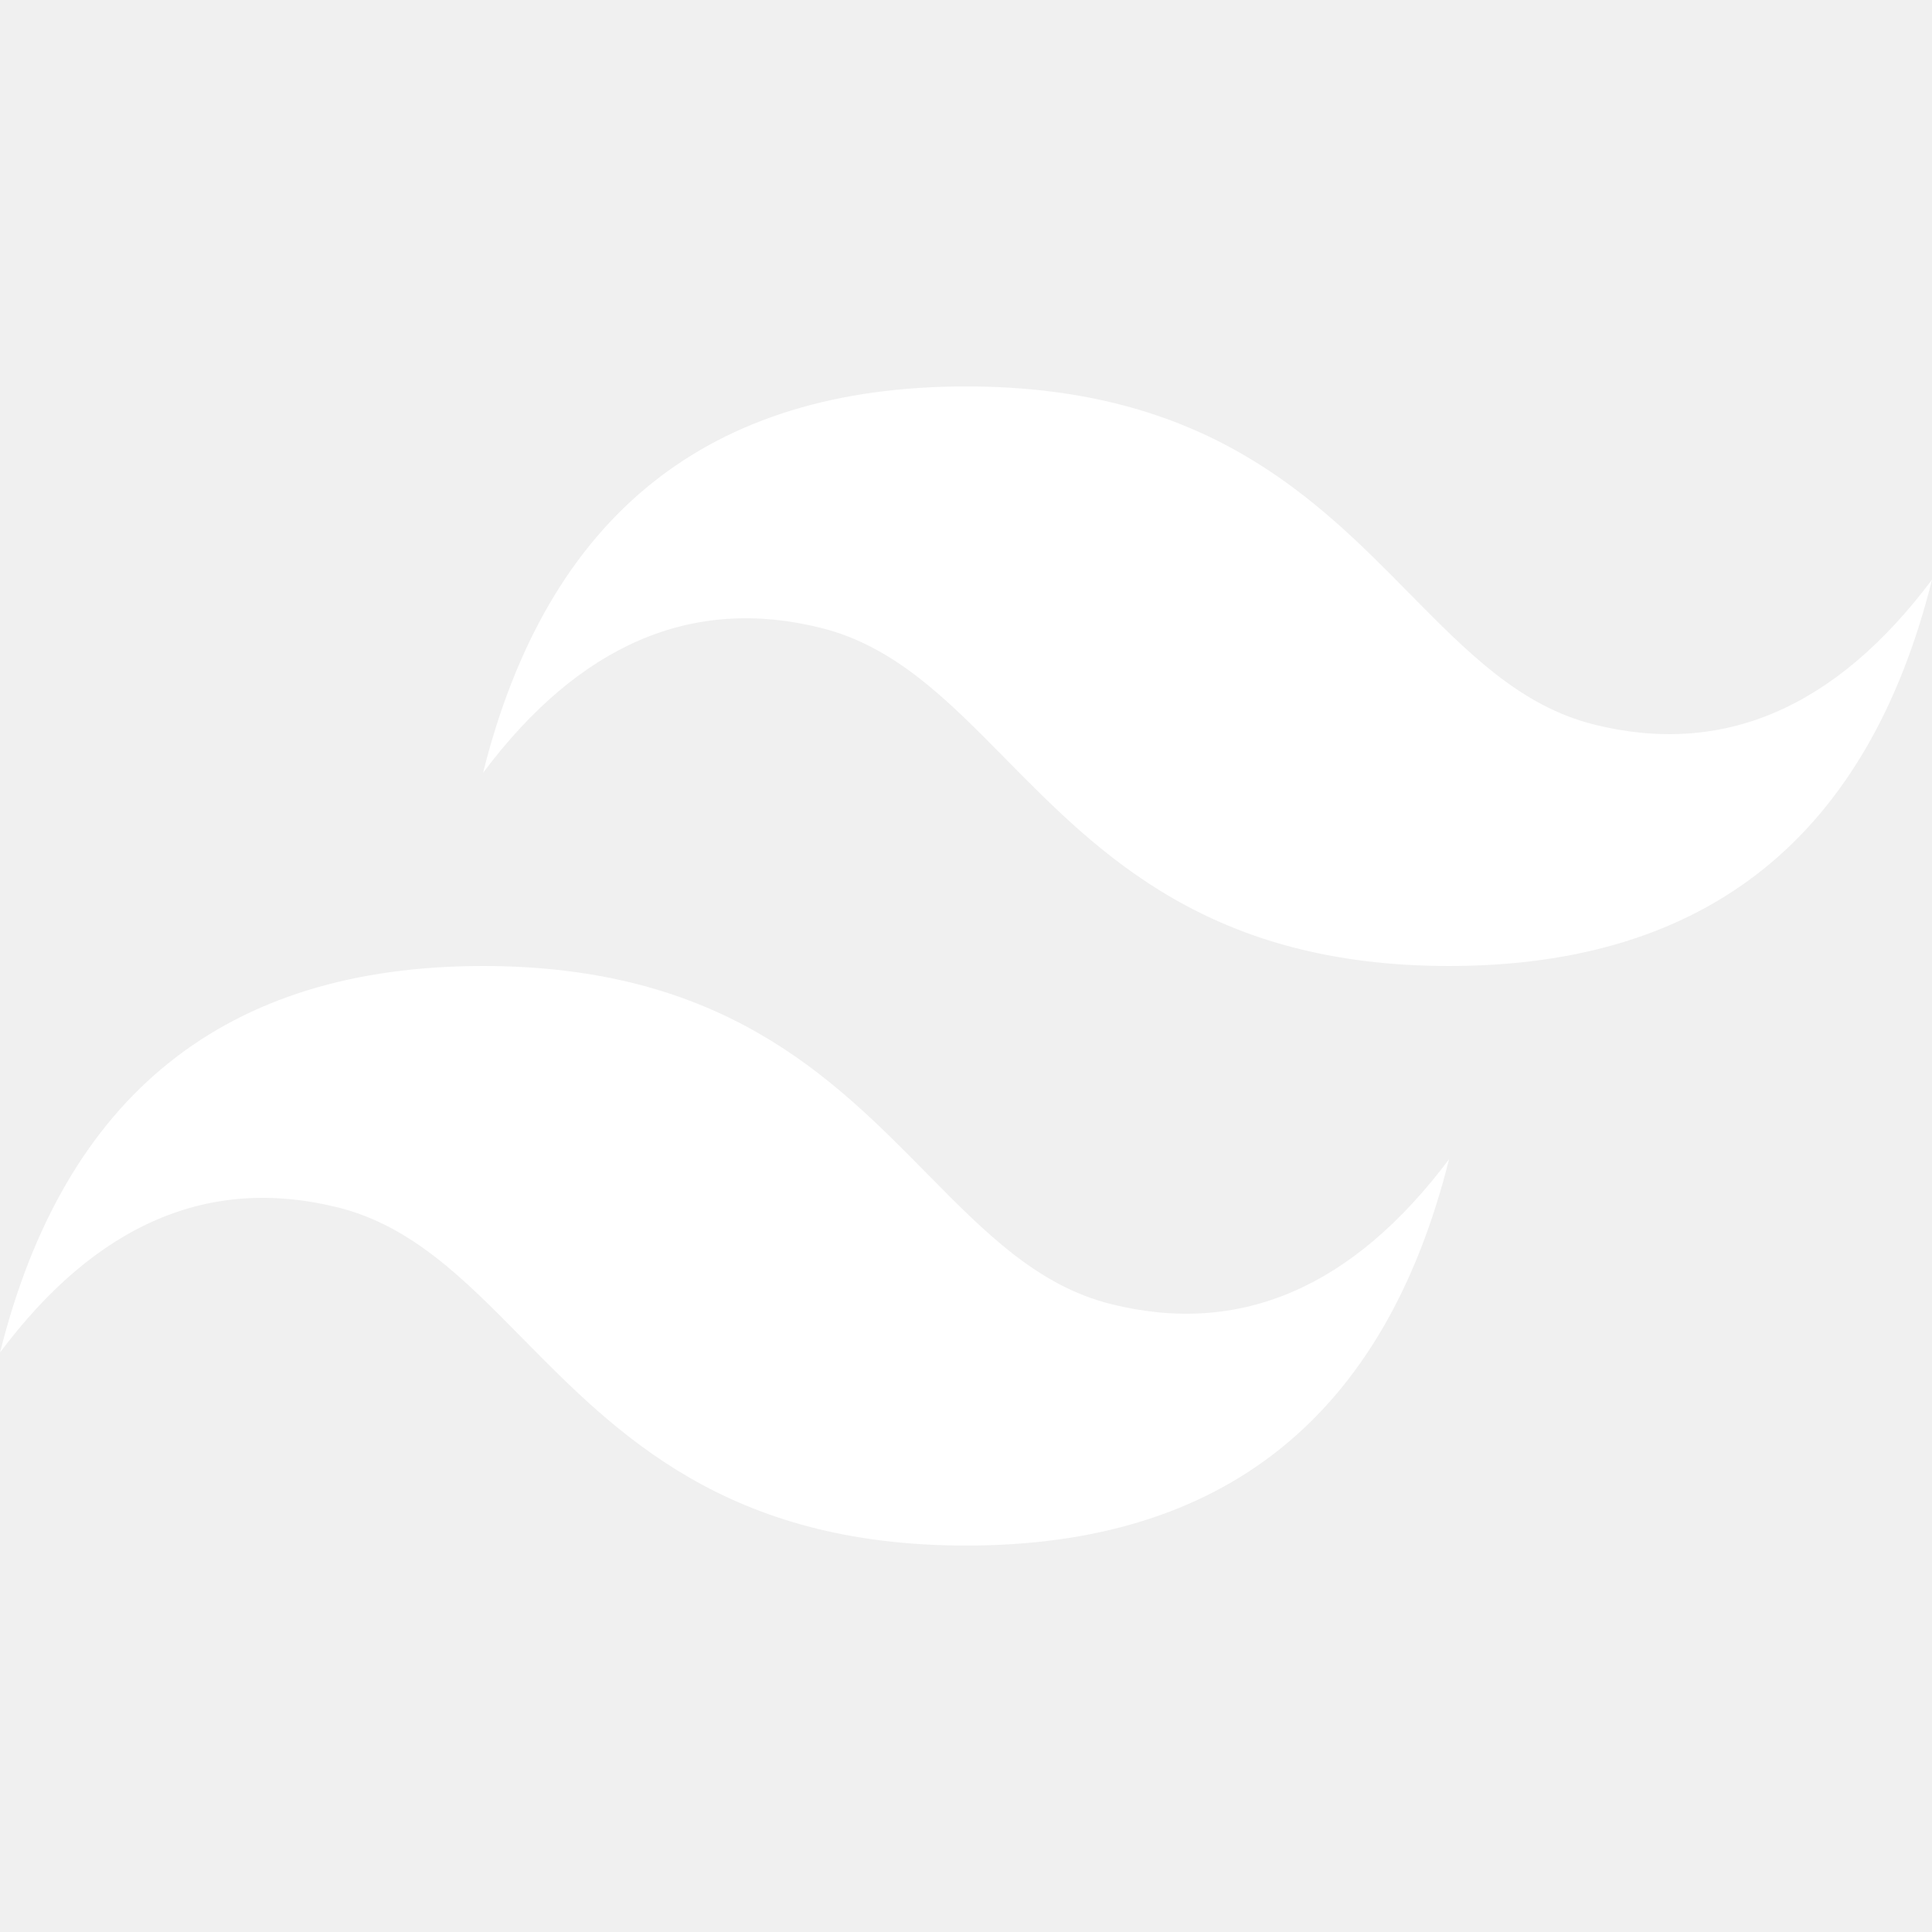
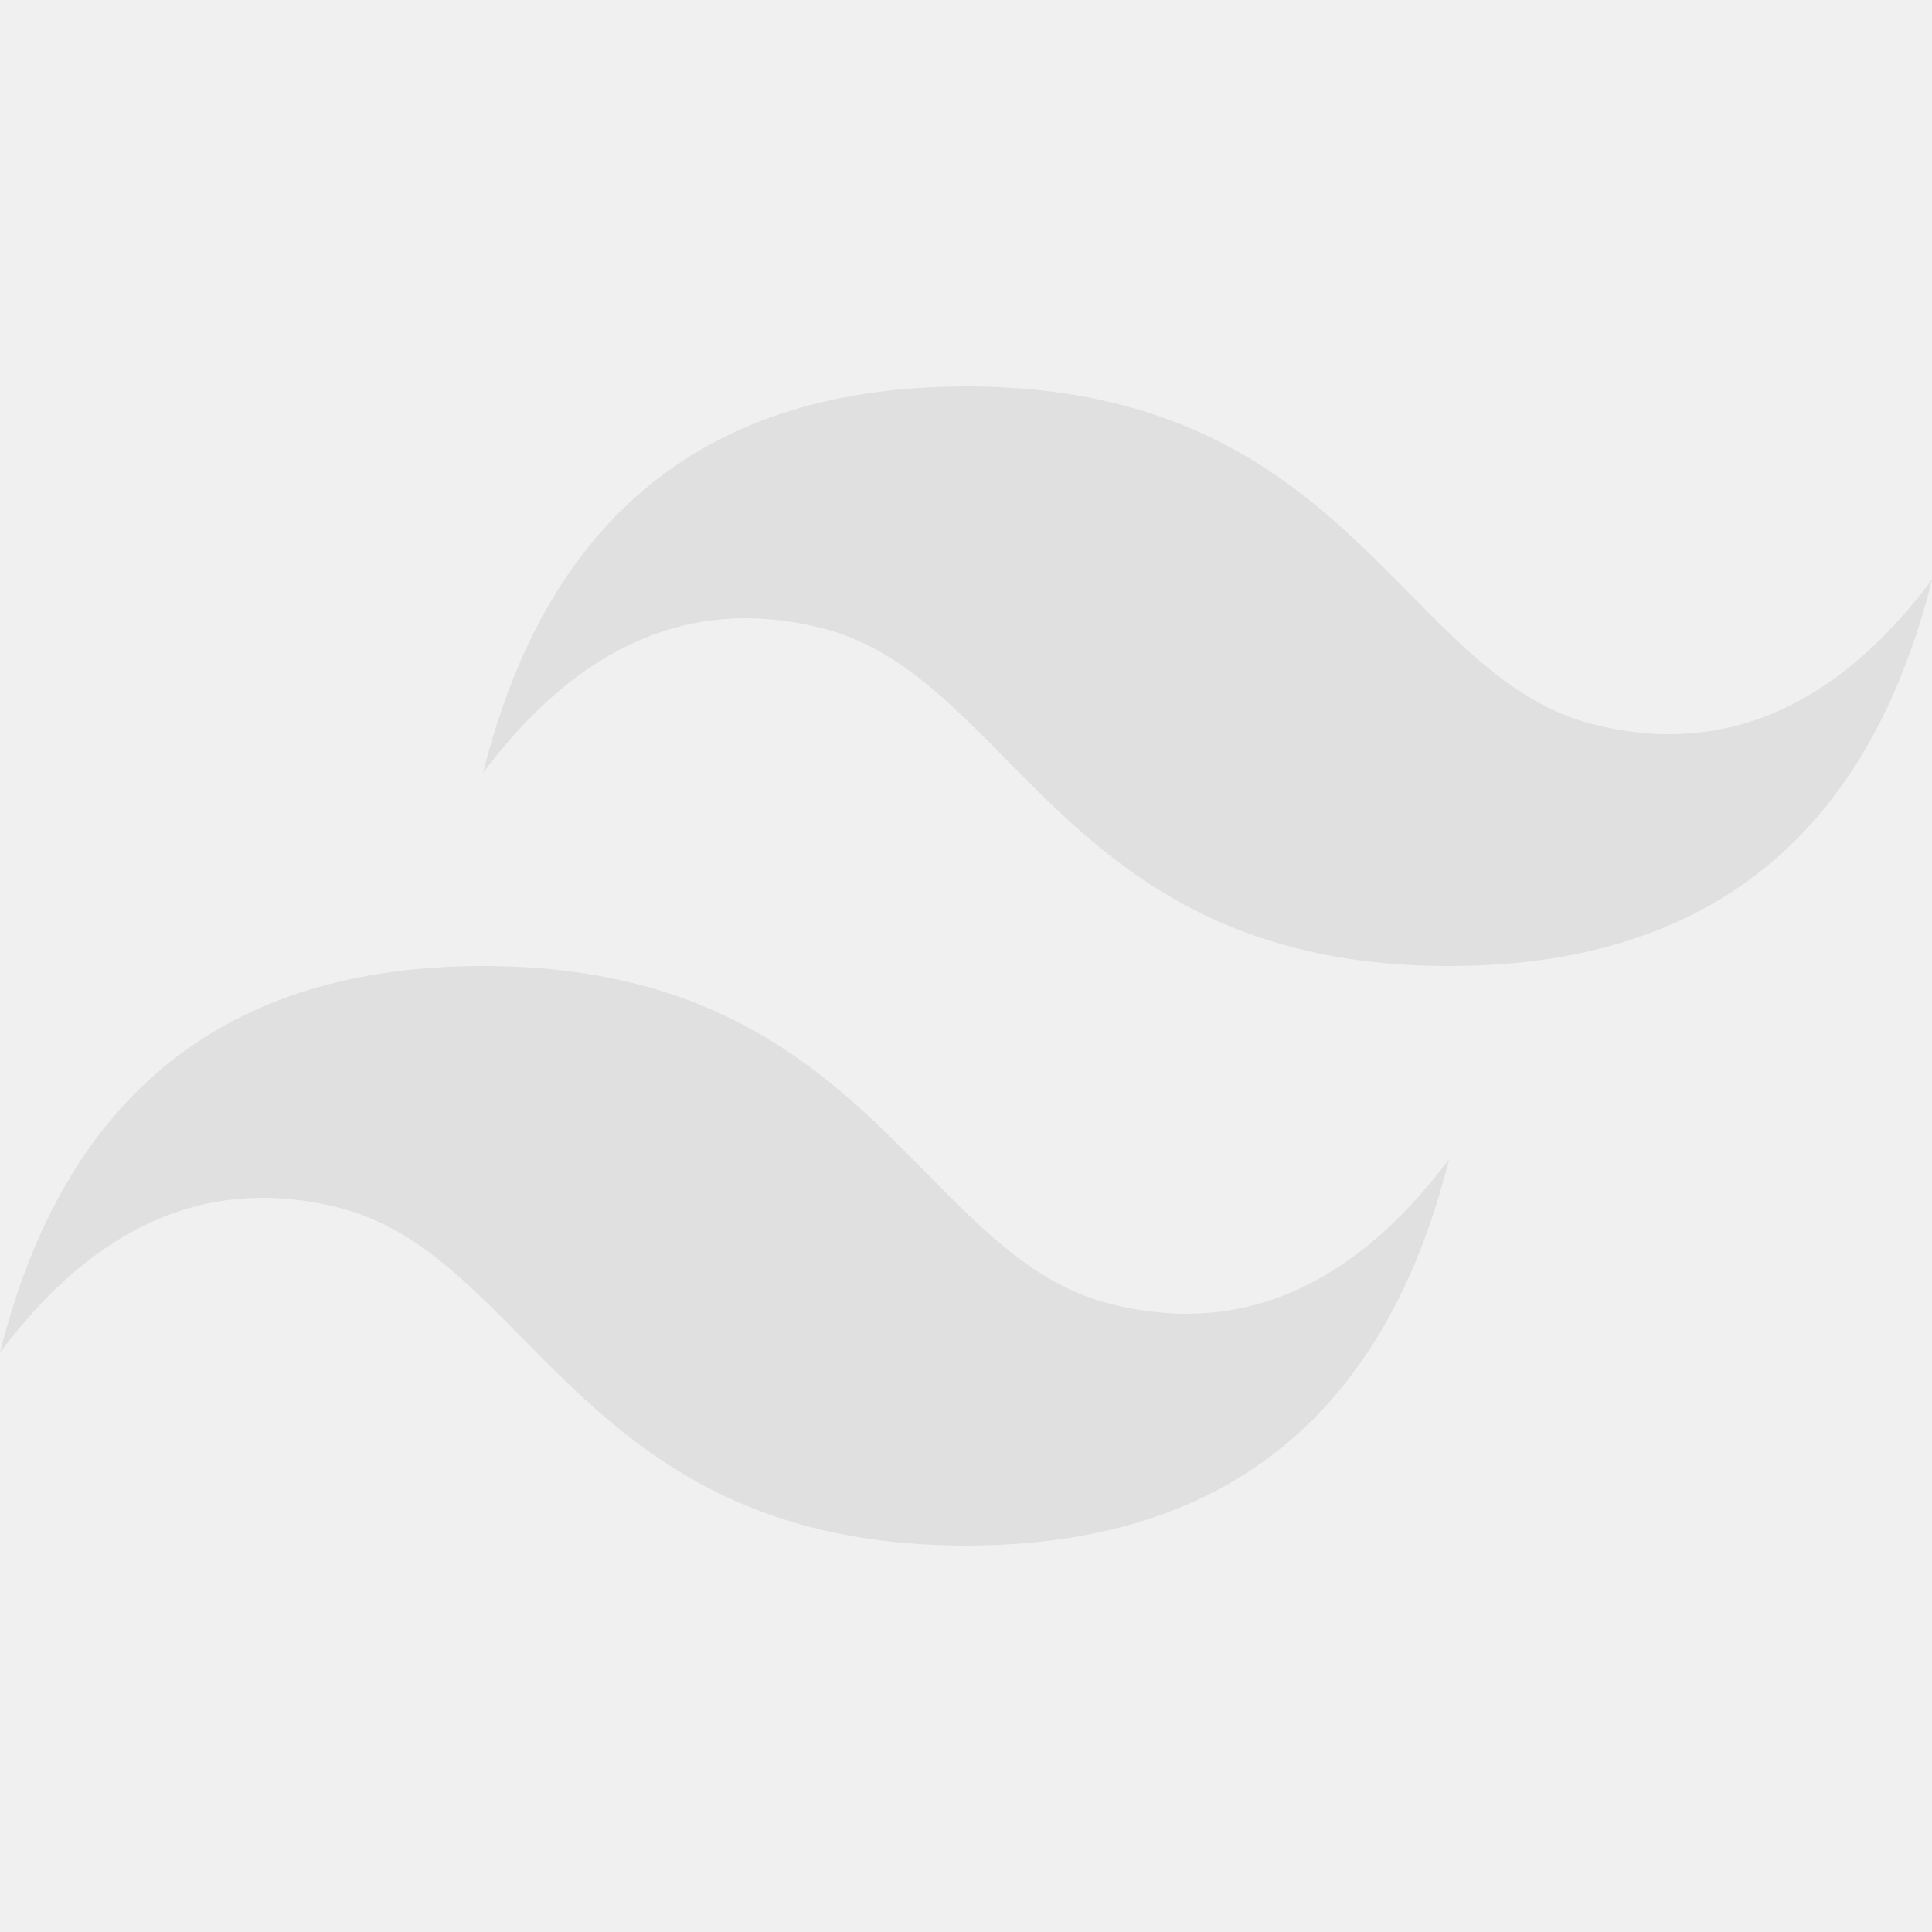
<svg xmlns="http://www.w3.org/2000/svg" viewBox="0 0 128 128">
-   <path d="M64.004 25.602c-17.067 0-27.73 8.53-32 25.597 6.398-8.531 13.867-11.73 22.398-9.597 4.871 1.214 8.352 4.746 12.207 8.66C72.883 56.629 80.145 64 96.004 64c17.066 0 27.73-8.531 32-25.602-6.399 8.536-13.867 11.735-22.399 9.602-4.87-1.215-8.347-4.746-12.207-8.66-6.27-6.367-13.53-13.738-29.394-13.738zM32.004 64c-17.066 0-27.73 8.531-32 25.602C6.402 81.066 13.87 77.867 22.402 80c4.871 1.215 8.352 4.746 12.207 8.66 6.274 6.367 13.536 13.738 29.395 13.738 17.066 0 27.73-8.53 32-25.597-6.399 8.531-13.867 11.73-22.399 9.597-4.87-1.214-8.347-4.746-12.207-8.66C55.128 71.371 47.868 64 32.004 64zm0 0" fill="#ffffff" />
+   <path d="M64.004 25.602c-17.067 0-27.73 8.53-32 25.597 6.398-8.531 13.867-11.73 22.398-9.597 4.871 1.214 8.352 4.746 12.207 8.66C72.883 56.629 80.145 64 96.004 64c17.066 0 27.73-8.531 32-25.602-6.399 8.536-13.867 11.735-22.399 9.602-4.87-1.215-8.347-4.746-12.207-8.66-6.27-6.367-13.53-13.738-29.394-13.738zM32.004 64c-17.066 0-27.73 8.531-32 25.602C6.402 81.066 13.87 77.867 22.402 80c4.871 1.215 8.352 4.746 12.207 8.66 6.274 6.367 13.536 13.738 29.395 13.738 17.066 0 27.73-8.53 32-25.597-6.399 8.531-13.867 11.73-22.399 9.597-4.87-1.214-8.347-4.746-12.207-8.66C55.128 71.371 47.868 64 32.004 64zm0 0" fill="#E0E0E0" />
</svg>
